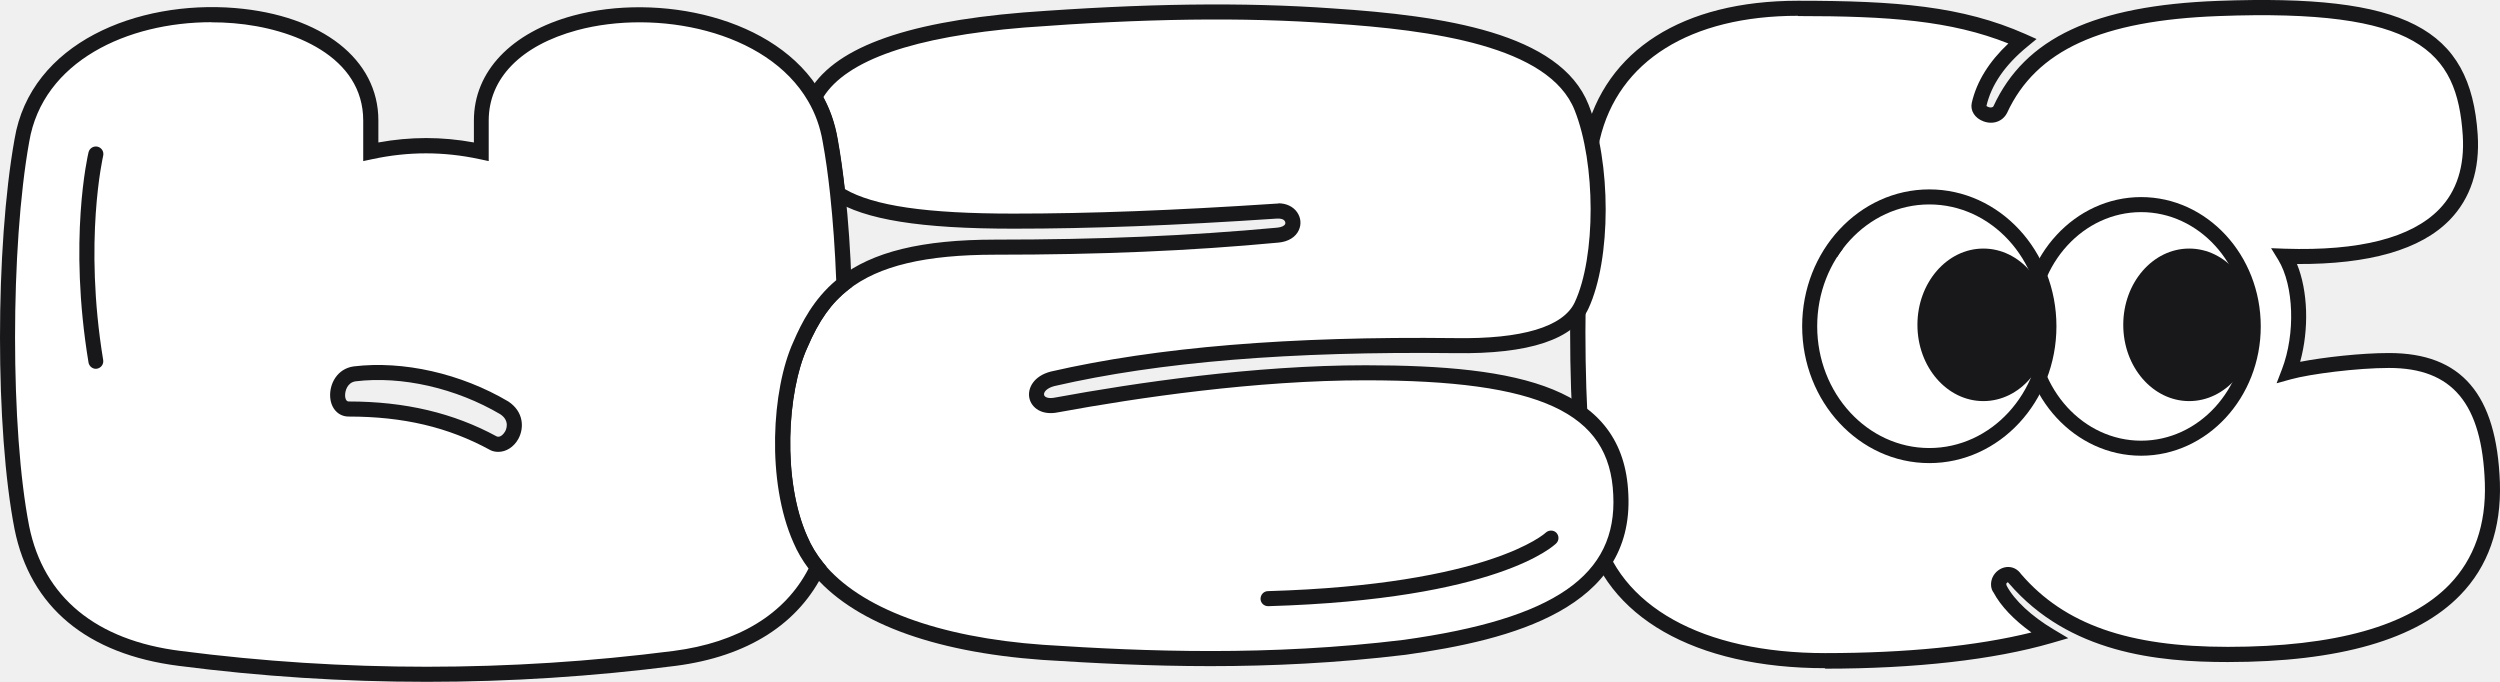
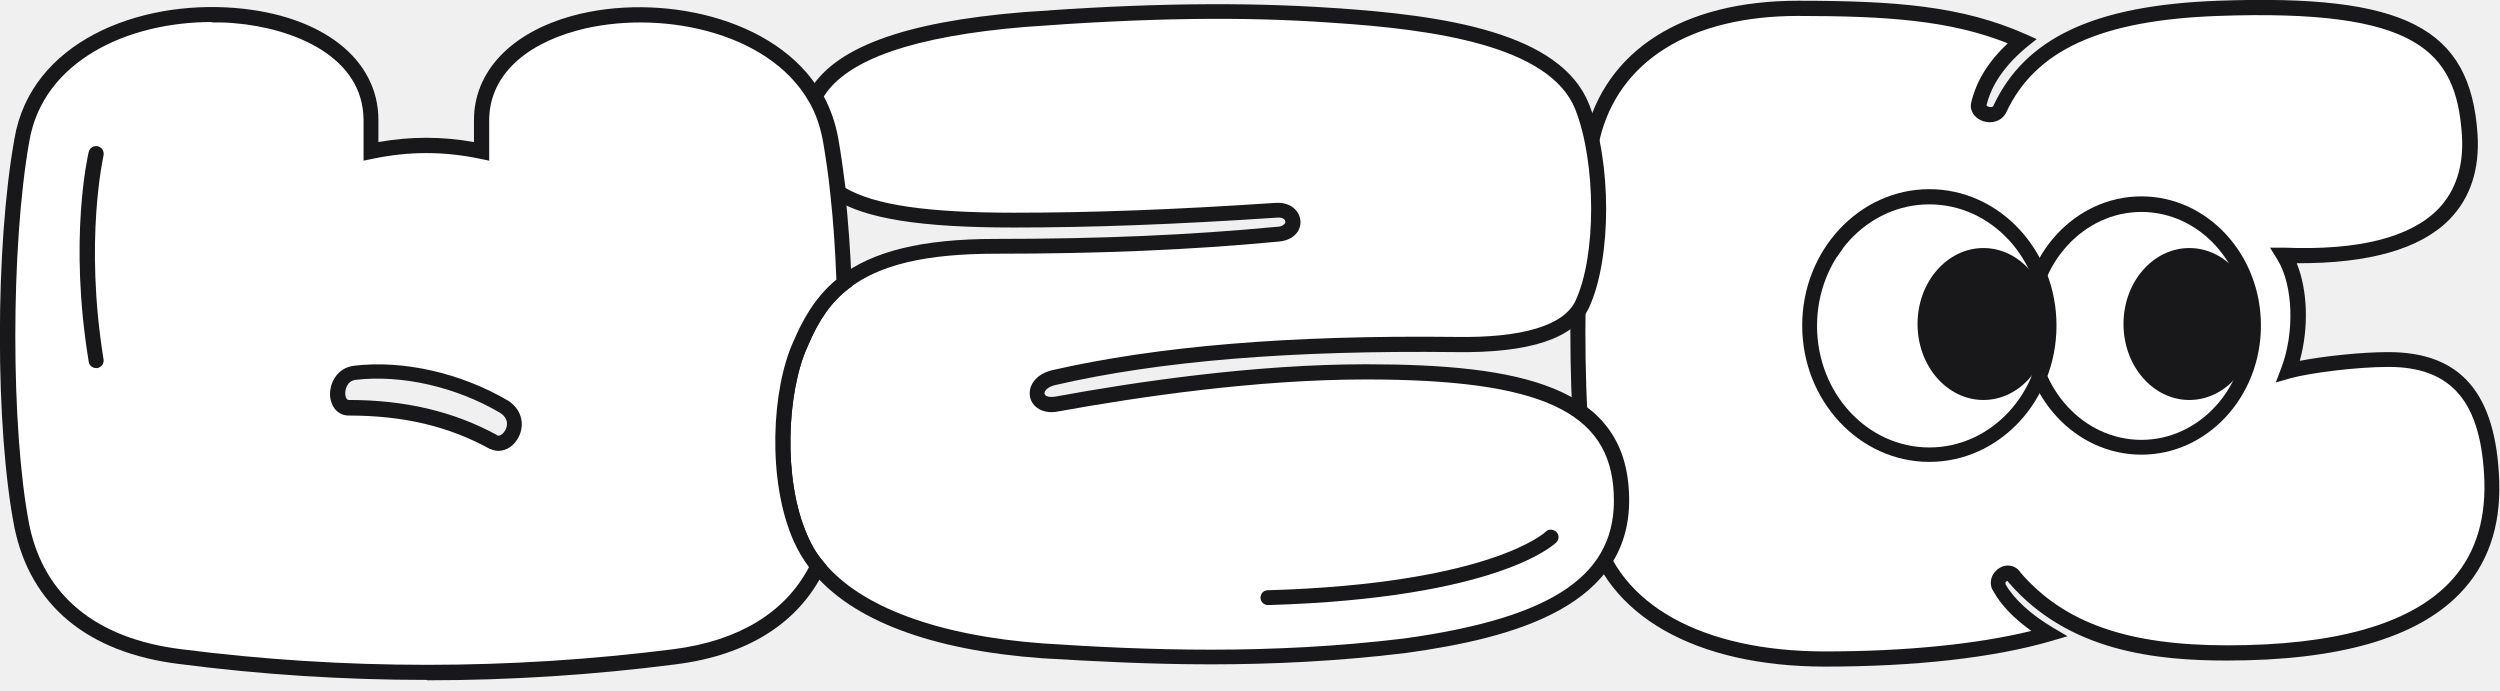
- <svg xmlns="http://www.w3.org/2000/svg" width="66" height="18" viewBox="0 0 66 18" fill="none">
-   <path d="M54.115 16.774C52.392 17.276 50.22 17.441 48.19 17.441C44.796 17.441 42.544 16.104 42.042 13.963C41.54 11.599 41.513 6.06 42.042 3.639C42.544 1.498 44.463 0.219 47.466 0.219C49.914 0.219 51.695 0.33 53.392 1.08C52.917 1.471 52.419 2.027 52.25 2.751C52.193 3 52.668 3.168 52.806 2.889C53.641 1.08 55.533 0.33 58.563 0.219C63.738 0.023 65.044 1.054 65.213 3.559C65.35 5.757 63.711 6.868 60.317 6.757C60.792 7.535 60.792 8.872 60.428 9.818C60.93 9.68 62.182 9.512 63.071 9.512C64.768 9.512 65.714 10.4 65.798 12.737C65.909 16.215 62.738 17.273 58.816 17.273C56.59 17.273 54.587 16.882 53.196 15.269C53.001 14.99 52.641 15.323 52.806 15.549C53.028 15.966 53.503 16.41 54.112 16.774H54.115ZM52.917 6.757H48.715C49.217 7.535 49.217 9.067 48.799 9.983C49.718 9.676 51.722 9.703 52.917 9.703V6.754V6.757Z" fill="white" />
-   <path d="M48.186 17.64C44.745 17.64 42.375 16.283 41.843 14.01C41.321 11.535 41.321 5.993 41.843 3.599C42.379 1.323 44.425 0.02 47.466 0.02C50.072 0.02 51.802 0.161 53.472 0.899L53.765 1.03L53.516 1.236C52.93 1.717 52.57 2.242 52.442 2.798C52.449 2.801 52.496 2.838 52.556 2.838C52.604 2.835 52.624 2.815 52.627 2.805C53.459 1.003 55.287 0.145 58.556 0.023C63.492 -0.162 65.222 0.727 65.411 3.549C65.472 4.481 65.222 5.236 64.677 5.801C63.906 6.596 62.539 6.98 60.64 6.97C60.93 7.68 60.963 8.687 60.724 9.552C61.347 9.431 62.334 9.32 63.071 9.32C64.983 9.32 65.913 10.407 65.997 12.737C66.037 13.956 65.684 14.956 64.95 15.71C63.815 16.882 61.751 17.478 58.812 17.478C56.957 17.478 54.624 17.242 53.041 15.407L53.008 15.37C53.008 15.37 52.977 15.384 52.964 15.414L52.977 15.465C53.183 15.852 53.634 16.269 54.21 16.613L54.603 16.848L54.162 16.976C52.637 17.418 50.57 17.653 48.18 17.653L48.186 17.64ZM47.466 0.417C44.628 0.417 42.719 1.609 42.234 3.687C41.729 5.99 41.729 11.542 42.234 13.922C42.719 16 44.947 17.242 48.186 17.242C50.321 17.242 52.193 17.054 53.63 16.697C53.173 16.37 52.819 16 52.63 15.643C52.556 15.549 52.54 15.39 52.6 15.249C52.668 15.094 52.816 14.986 52.974 14.97C53.132 14.956 53.264 15.024 53.358 15.158C54.499 16.481 56.186 17.077 58.815 17.077C61.64 17.077 63.61 16.525 64.667 15.431C65.32 14.754 65.637 13.852 65.6 12.747C65.525 10.65 64.744 9.714 63.071 9.714C62.219 9.714 60.98 9.875 60.482 10.013L60.102 10.118L60.243 9.751C60.603 8.811 60.559 7.545 60.149 6.865L59.957 6.552L60.324 6.566C62.29 6.63 63.66 6.279 64.394 5.525C64.859 5.047 65.068 4.39 65.017 3.576C64.869 1.33 63.829 0.225 58.573 0.424C55.472 0.539 53.752 1.326 52.987 2.98C52.873 3.205 52.62 3.296 52.368 3.205C52.139 3.124 52.008 2.922 52.055 2.714C52.183 2.155 52.509 1.629 53.021 1.148C51.499 0.542 49.863 0.424 47.466 0.424V0.417ZM48.429 10.316L48.617 9.902C49.025 9.003 48.991 7.555 48.547 6.865L48.351 6.559H53.115V9.906H52.641C51.462 9.906 49.681 9.902 48.863 10.175L48.432 10.32L48.429 10.316ZM49.041 6.956C49.355 7.7 49.385 8.825 49.119 9.697C50.075 9.502 51.593 9.505 52.641 9.508H52.718V6.956H49.041Z" fill="#18181B" />
-   <path d="M56.526 11.837C58.16 11.837 59.485 10.398 59.485 8.622C59.485 6.846 58.16 5.406 56.526 5.406C54.892 5.406 53.566 6.846 53.566 8.622C53.566 10.398 54.892 11.837 56.526 11.837Z" fill="white" />
-   <path d="M56.526 12.031C54.785 12.031 53.368 10.499 53.368 8.617C53.368 6.735 54.785 5.203 56.526 5.203C58.267 5.203 59.684 6.735 59.684 8.617C59.684 10.499 58.267 12.031 56.526 12.031ZM56.526 5.6C55.004 5.6 53.765 6.954 53.765 8.617C53.765 10.281 55.004 11.634 56.526 11.634C58.048 11.634 59.287 10.281 59.287 8.617C59.287 6.954 58.048 5.6 56.526 5.6Z" fill="#18181B" />
-   <path d="M50.934 11.829C52.568 11.829 53.893 10.39 53.893 8.614C53.893 6.838 52.568 5.398 50.934 5.398C49.299 5.398 47.974 6.838 47.974 8.614C47.974 10.39 49.299 11.829 50.934 11.829Z" fill="white" />
-   <path d="M50.934 5.397C52.57 5.397 53.893 6.838 53.893 8.613C53.893 10.387 52.567 11.828 50.934 11.828C49.301 11.828 47.974 10.387 47.974 8.613C47.974 6.838 49.301 5.397 50.934 5.397ZM50.934 5C49.082 5 47.577 6.62 47.577 8.613C47.577 10.606 49.082 12.226 50.934 12.226C52.785 12.226 54.29 10.606 54.29 8.613C54.29 6.62 52.785 5 50.934 5Z" fill="#18181B" />
-   <path d="M57.795 10.589C58.756 10.589 59.536 9.688 59.536 8.576C59.536 7.464 58.756 6.562 57.795 6.562C56.834 6.562 56.054 7.464 56.054 8.576C56.054 9.688 56.834 10.589 57.795 10.589Z" fill="#18181B" />
-   <path d="M52.361 10.589C53.322 10.589 54.102 9.688 54.102 8.576C54.102 7.464 53.322 6.562 52.361 6.562C51.4 6.562 50.62 7.464 50.62 8.576C50.62 9.688 51.4 10.589 52.361 10.589Z" fill="#18181B" />
-   <path d="M42.792 13.058C42.685 10.536 40.378 9.845 36.052 9.845C33.264 9.845 30.211 10.27 27.901 10.694C27.265 10.829 27.157 10.165 27.797 10.004C30.45 9.394 33.823 9.074 38.412 9.128C39.978 9.155 41.358 8.916 41.759 8.068C42.341 6.819 42.341 4.297 41.759 2.839C41.096 1.165 38.389 0.637 35.177 0.425C32.574 0.239 29.867 0.317 27.029 0.532C23.915 0.788 22.103 1.472 21.511 2.573C21.709 2.913 21.851 3.293 21.921 3.717C21.999 4.142 22.063 4.61 22.117 5.111C22.901 5.61 24.329 5.842 26.76 5.842C29.015 5.842 31.325 5.734 33.688 5.576C34.221 5.522 34.328 6.159 33.742 6.212C31.194 6.452 28.807 6.532 26.285 6.532C24.234 6.532 23.046 6.899 22.285 7.495C21.733 7.926 21.403 8.482 21.137 9.108C20.551 10.381 20.474 12.771 21.137 14.26C21.245 14.515 21.393 14.761 21.585 14.997C22.521 16.152 24.47 17.011 27.534 17.233C30.773 17.445 33.827 17.499 37.092 17.101C40.331 16.65 42.934 15.721 42.799 13.064L42.792 13.058Z" fill="white" />
-   <path d="M31.958 17.586C30.362 17.586 28.871 17.508 27.514 17.421C24.581 17.209 22.477 16.411 21.423 15.111C21.224 14.868 21.063 14.606 20.945 14.326C20.228 12.717 20.366 10.279 20.945 9.017C21.164 8.501 21.504 7.838 22.154 7.333C23.029 6.646 24.339 6.326 26.278 6.326C29.039 6.326 31.402 6.225 33.719 6.01C33.827 6 33.904 5.966 33.928 5.916C33.938 5.889 33.934 5.862 33.917 5.835C33.884 5.784 33.806 5.764 33.705 5.771C31.002 5.953 28.797 6.037 26.756 6.037C24.295 6.037 22.831 5.801 22.006 5.276L21.925 5.225L21.915 5.131C21.861 4.629 21.797 4.165 21.72 3.751C21.655 3.36 21.524 2.996 21.332 2.67L21.275 2.572L21.329 2.474C21.962 1.293 23.82 0.592 27.005 0.33C30.227 0.087 32.827 0.054 35.183 0.222C38.099 0.414 41.187 0.865 41.937 2.761C42.543 4.279 42.54 6.845 41.934 8.148C41.553 8.963 40.365 9.353 38.406 9.323C34.062 9.272 30.601 9.555 27.837 10.192C27.625 10.246 27.547 10.36 27.564 10.427C27.578 10.488 27.682 10.532 27.857 10.495C29.982 10.104 33.123 9.643 36.049 9.643C40.129 9.643 42.87 10.222 42.988 13.044C43.139 16.054 39.927 16.892 37.109 17.286C35.301 17.505 33.574 17.586 31.955 17.586H31.958ZM33.749 5.367C33.955 5.367 34.136 5.451 34.241 5.599C34.342 5.74 34.362 5.919 34.288 6.077C34.204 6.262 34.008 6.38 33.756 6.404C31.429 6.623 29.052 6.724 26.278 6.724C24.433 6.724 23.201 7.017 22.4 7.646C21.942 8.003 21.619 8.461 21.312 9.178C20.777 10.347 20.645 12.68 21.312 14.168C21.416 14.414 21.558 14.646 21.733 14.862C22.703 16.057 24.763 16.825 27.541 17.023C30.251 17.202 33.503 17.326 37.059 16.892C41.042 16.337 42.698 15.192 42.59 13.064C42.5 10.889 40.665 10.04 36.049 10.04C33.153 10.04 30.039 10.498 27.935 10.885C27.497 10.976 27.234 10.761 27.177 10.518C27.116 10.252 27.292 9.922 27.746 9.808C30.547 9.165 34.032 8.875 38.412 8.926C40.176 8.956 41.271 8.629 41.574 7.98C42.133 6.781 42.133 4.316 41.57 2.909C40.897 1.208 37.789 0.791 35.157 0.619C32.817 0.451 30.238 0.485 27.036 0.727C24.13 0.966 22.346 1.586 21.733 2.569C21.918 2.909 22.043 3.283 22.11 3.68C22.181 4.074 22.245 4.515 22.299 4.99C23.073 5.437 24.457 5.639 26.756 5.639C28.787 5.639 30.982 5.555 33.672 5.377C33.699 5.377 33.722 5.373 33.749 5.373V5.367Z" fill="#18181B" />
-   <path d="M22.278 7.492C22.251 6.66 22.194 5.849 22.113 5.108C22.059 4.607 21.995 4.138 21.918 3.714C21.847 3.29 21.706 2.91 21.507 2.569C19.635 -0.653 12.706 -0.178 12.706 3.182V4.007C11.723 3.795 10.767 3.795 9.787 4.007V3.182C9.787 -0.532 1.32 -0.72 0.576 3.714C0.074 6.529 0.074 11.361 0.576 13.937C0.973 15.899 2.434 17.095 4.744 17.388C9.07 17.947 13.45 17.947 17.804 17.388C19.622 17.152 20.942 16.331 21.578 14.99C21.386 14.755 21.238 14.509 21.13 14.253C20.467 12.765 20.544 10.374 21.13 9.101C21.396 8.479 21.726 7.923 22.278 7.489V7.492ZM13.026 11.704C11.858 11.068 10.612 10.802 9.205 10.802C8.781 10.802 8.808 9.953 9.363 9.873C10.666 9.711 12.151 10.085 13.319 10.775C13.878 11.145 13.427 11.889 13.026 11.704Z" fill="white" />
-   <path d="M11.265 18C9.074 18 6.889 17.859 4.72 17.579C2.3 17.273 0.798 16.027 0.384 13.97C-0.128 11.347 -0.128 6.535 0.384 3.673C0.808 1.121 3.636 0.003 6.205 0.212C8.505 0.404 9.989 1.569 9.989 3.178V3.761C10.838 3.606 11.666 3.606 12.511 3.761V3.178C12.511 1.889 13.494 0.855 15.137 0.411C17.363 -0.189 20.497 0.424 21.682 2.465C21.898 2.832 22.043 3.239 22.117 3.677C22.194 4.098 22.258 4.572 22.315 5.084C22.396 5.842 22.453 6.646 22.48 7.481V7.582L22.403 7.643C21.948 8 21.622 8.458 21.315 9.175C20.78 10.344 20.649 12.677 21.315 14.165C21.42 14.411 21.561 14.643 21.736 14.859L21.817 14.956L21.763 15.071C21.1 16.465 19.743 17.333 17.834 17.579C15.652 17.859 13.457 18 11.269 18H11.265ZM5.582 0.586C3.37 0.586 1.128 1.613 0.771 3.744C0.273 6.519 0.273 11.357 0.771 13.896C1.151 15.764 2.532 16.906 4.771 17.185C9.074 17.741 13.45 17.741 17.78 17.185C19.494 16.963 20.726 16.212 21.346 15.01C21.184 14.795 21.049 14.566 20.948 14.327C20.231 12.717 20.369 10.28 20.948 9.017C21.161 8.522 21.48 7.896 22.076 7.397C22.046 6.609 21.992 5.845 21.915 5.128C21.861 4.626 21.797 4.162 21.72 3.747C21.655 3.357 21.524 2.993 21.332 2.667C20.241 0.791 17.319 0.236 15.235 0.798C13.754 1.199 12.902 2.067 12.902 3.182V4.253L12.663 4.202C11.71 3.997 10.781 3.997 9.828 4.202L9.589 4.253V3.182C9.589 1.495 7.747 0.744 6.168 0.613C5.973 0.596 5.777 0.589 5.579 0.589L5.582 0.586ZM13.154 11.929C13.084 11.929 13.009 11.916 12.942 11.882L12.932 11.876C11.831 11.276 10.649 10.997 9.205 10.997C8.936 10.997 8.737 10.788 8.717 10.482C8.693 10.135 8.902 9.734 9.336 9.673C10.643 9.515 12.168 9.859 13.42 10.599C13.831 10.872 13.841 11.303 13.683 11.589C13.562 11.805 13.36 11.929 13.158 11.929H13.154ZM13.114 11.522C13.201 11.559 13.292 11.465 13.333 11.394C13.36 11.35 13.471 11.111 13.208 10.936C12.036 10.246 10.605 9.919 9.387 10.067C9.171 10.098 9.104 10.32 9.111 10.455C9.111 10.488 9.127 10.599 9.205 10.599C10.693 10.599 11.973 10.902 13.114 11.522Z" fill="#18181B" />
-   <path d="M2.532 9.737C2.438 9.737 2.354 9.667 2.337 9.572C1.801 6.33 2.316 4.114 2.337 4.02C2.364 3.912 2.471 3.848 2.576 3.872C2.684 3.899 2.748 4.003 2.724 4.111C2.721 4.131 2.205 6.347 2.724 9.505C2.741 9.613 2.67 9.714 2.559 9.734C2.549 9.734 2.539 9.734 2.525 9.734L2.532 9.737Z" fill="#18181B" />
-   <path d="M33.477 16.003C33.369 16.003 33.281 15.919 33.278 15.812C33.278 15.7 33.362 15.609 33.47 15.606C39.321 15.434 40.793 14.077 40.806 14.063C40.887 13.989 41.012 13.989 41.086 14.063C41.163 14.141 41.163 14.265 41.086 14.343C41.025 14.404 39.537 15.825 33.483 16.003H33.477Z" fill="#18181B" />
+ <svg xmlns="http://www.w3.org/2000/svg" width="239" height="66" viewBox="0 0 239 66" fill="none">
+   <path d="M195.982 60.605C189.722 62.42 181.861 63.002 174.51 63.002C162.208 63.002 154.056 58.172 152.236 50.437C150.417 41.904 150.308 21.895 152.236 13.144C154.056 5.409 161.007 0.798 171.889 0.798C180.769 0.798 187.211 1.197 193.362 3.921C191.651 5.337 189.832 7.334 189.249 9.948C189.031 10.856 190.778 11.474 191.251 10.457C194.272 3.921 201.114 1.197 212.105 0.798C230.848 0.108 235.579 3.812 236.198 12.854C236.707 20.806 230.775 24.8 218.474 24.401C220.184 27.233 220.184 32.027 218.874 35.44C220.694 34.932 225.207 34.351 228.446 34.351C234.596 34.351 238.017 37.583 238.309 46.007C238.709 58.571 227.208 62.384 213.015 62.384C204.972 62.384 197.693 60.968 192.67 55.158C191.979 54.141 190.669 55.376 191.251 56.175C192.052 57.7 193.762 59.298 195.982 60.605ZM191.651 24.437H176.439C178.258 27.27 178.258 32.789 176.73 36.094C180.042 35.004 187.32 35.077 191.651 35.077V24.437Z" fill="white" />
+   <path d="M174.51 63.728C162.063 63.728 153.474 58.826 151.545 50.619C149.653 41.686 149.653 21.642 151.545 12.999C153.474 4.792 160.898 0.072 171.889 0.072C181.315 0.072 187.575 0.58 193.653 3.267L194.708 3.739L193.799 4.465C191.688 6.209 190.377 8.097 189.904 10.094C189.904 10.094 190.086 10.239 190.305 10.239C190.487 10.239 190.559 10.167 190.559 10.13C193.58 3.63 200.204 0.507 212.032 0.072C229.901 -0.582 236.161 2.614 236.853 12.818C237.071 16.195 236.161 18.918 234.196 20.951C231.394 23.82 226.444 25.2 219.566 25.164C220.621 27.742 220.73 31.373 219.857 34.496C222.113 34.06 225.68 33.661 228.337 33.661C235.251 33.661 238.636 37.583 238.927 46.007C239.073 50.401 237.799 54.032 235.142 56.756C231.03 61.005 223.569 63.147 212.905 63.147C206.173 63.147 197.729 62.312 192.015 55.667L191.906 55.521C191.906 55.521 191.797 55.594 191.724 55.667V55.848C192.525 57.264 194.162 58.753 196.237 59.988L197.656 60.823L196.055 61.295C190.523 62.893 183.062 63.728 174.4 63.728H174.51ZM171.889 1.524C161.59 1.524 154.711 5.845 152.928 13.326C151.108 21.642 151.108 41.722 152.928 50.292C154.675 57.809 162.754 62.276 174.473 62.276C182.189 62.276 188.995 61.586 194.199 60.315C192.561 59.153 191.251 57.809 190.559 56.502C190.305 56.175 190.232 55.594 190.45 55.086C190.705 54.541 191.215 54.142 191.797 54.069C192.379 54.032 192.852 54.25 193.18 54.759C197.329 59.552 203.407 61.694 212.942 61.694C223.169 61.694 230.302 59.697 234.123 55.739C236.489 53.306 237.617 50.038 237.508 46.044C237.253 38.454 234.414 35.077 228.337 35.077C225.243 35.077 220.767 35.658 218.947 36.167L217.564 36.566L218.073 35.222C219.384 31.845 219.238 27.234 217.709 24.801L217.018 23.675H218.365C225.498 23.965 230.447 22.695 233.104 19.971C234.778 18.228 235.543 15.868 235.361 12.926C234.815 4.829 231.066 0.834 212.032 1.524C200.823 1.924 194.563 4.792 191.797 10.748C191.397 11.546 190.487 11.873 189.577 11.583C188.74 11.292 188.267 10.566 188.449 9.803C188.922 7.77 190.086 5.882 191.942 4.139C186.447 1.96 180.515 1.524 171.817 1.524H171.889ZM175.383 37.292L176.075 35.803C177.567 32.572 177.421 27.343 175.82 24.837L175.092 23.748H192.343V35.84H190.632C186.374 35.84 179.932 35.84 176.948 36.82L175.383 37.329V37.292ZM177.603 25.128C178.731 27.815 178.841 31.882 177.894 35.041C181.352 34.351 186.847 34.351 190.669 34.351H190.96V25.128H177.64H177.603Z" fill="#18181B" />
+   <path d="M204.717 42.775C210.646 42.775 215.453 37.573 215.453 31.155C215.453 24.738 210.646 19.535 204.717 19.535C198.787 19.535 193.981 24.738 193.981 31.155C193.981 37.573 198.787 42.775 204.717 42.775Z" fill="white" />
+   <path d="M204.717 43.466C198.421 43.466 193.289 37.947 193.289 31.12C193.289 24.293 198.421 18.773 204.717 18.773C211.013 18.773 216.145 24.293 216.145 31.12C216.145 37.947 211.013 43.466 204.717 43.466ZM204.717 20.262C199.221 20.262 194.708 25.165 194.708 31.156C194.708 37.148 199.185 42.05 204.717 42.05C210.249 42.05 214.725 37.148 214.725 31.156C214.725 25.165 210.249 20.262 204.717 20.262Z" fill="#18181B" />
+   <path d="M184.445 42.777C190.375 42.777 195.182 37.575 195.182 31.157C195.182 24.74 190.375 19.537 184.445 19.537C178.516 19.537 173.709 24.74 173.709 31.157C173.709 37.575 178.516 42.777 184.445 42.777Z" fill="white" />
+   <path d="M184.445 19.537C190.377 19.537 195.182 24.729 195.182 31.157C195.182 37.584 190.377 42.777 184.445 42.777C178.513 42.777 173.709 37.584 173.709 31.157C173.709 24.729 178.513 19.537 184.445 19.537ZM184.445 18.084C177.749 18.084 172.29 23.93 172.29 31.12C172.29 38.31 177.749 44.157 184.445 44.157C191.142 44.157 196.601 38.31 196.601 31.12C196.601 23.93 191.142 18.084 184.445 18.084Z" fill="#18181B" />
+   <path d="M209.302 38.238C212.78 38.238 215.599 34.986 215.599 30.976C215.599 26.965 212.78 23.713 209.302 23.713C205.825 23.713 203.006 26.965 203.006 30.976C203.006 34.986 205.825 38.238 209.302 38.238Z" fill="#18181B" />
+   <path d="M189.613 38.238C193.091 38.238 195.909 34.986 195.909 30.976C195.909 26.965 193.091 23.713 189.613 23.713C186.136 23.713 183.317 26.965 183.317 30.976C183.317 34.986 186.136 38.238 189.613 38.238Z" fill="#18181B" />
+   <path d="M154.966 47.169C154.566 38.054 146.231 35.549 130.546 35.549C120.464 35.549 109.401 37.074 101.03 38.599C98.737 39.071 98.337 36.675 100.666 36.094C110.274 33.879 122.503 32.753 139.098 32.934C144.776 33.043 149.762 32.172 151.217 29.085C153.328 24.582 153.328 15.468 151.217 10.203C148.815 4.175 138.989 2.25 127.379 1.487C117.953 0.798 108.163 1.088 97.864 1.887C86.582 2.795 80.031 5.3 77.883 9.258C78.611 10.493 79.121 11.873 79.376 13.398C79.667 14.923 79.885 16.63 80.067 18.446C82.906 20.261 88.074 21.096 96.881 21.096C105.07 21.096 113.404 20.697 121.957 20.152C123.885 19.971 124.286 22.258 122.139 22.44C112.894 23.311 104.269 23.602 95.134 23.602C87.71 23.602 83.415 24.909 80.649 27.088C78.648 28.649 77.447 30.647 76.5 32.898C74.389 37.51 74.098 46.152 76.5 51.49C76.901 52.398 77.41 53.306 78.138 54.141C81.523 58.317 88.583 61.404 99.683 62.203C111.402 62.965 122.466 63.183 134.294 61.73C146.013 60.096 155.439 56.756 154.966 47.133V47.169Z" fill="white" />
+   <path d="M115.733 63.511C109.947 63.511 104.56 63.22 99.647 62.93C89.02 62.167 81.414 59.298 77.592 54.578C76.864 53.706 76.282 52.762 75.882 51.745C73.298 45.935 73.771 37.111 75.882 32.572C76.682 30.72 77.92 28.323 80.249 26.472C83.415 24.002 88.183 22.84 95.171 22.84C105.179 22.84 113.732 22.477 122.102 21.678C122.503 21.678 122.757 21.497 122.866 21.315C122.903 21.206 122.866 21.134 122.83 21.025C122.684 20.843 122.43 20.77 122.066 20.807C112.276 21.46 104.269 21.751 96.918 21.751C88.001 21.751 82.687 20.916 79.703 18.991L79.412 18.81V18.483C79.194 16.667 78.939 14.997 78.684 13.508C78.429 12.092 77.993 10.784 77.301 9.622L77.083 9.259L77.265 8.896C79.558 4.611 86.29 2.106 97.827 1.162C109.51 0.29 118.9 0.181 127.452 0.762C138.006 1.452 149.179 3.086 151.909 9.949C154.093 15.432 154.093 24.692 151.909 29.413C150.526 32.354 146.231 33.77 139.135 33.661C123.412 33.48 110.893 34.497 100.848 36.821C100.084 37.002 99.793 37.438 99.865 37.656C99.902 37.874 100.302 38.019 100.921 37.91C108.6 36.494 119.991 34.824 130.582 34.824C145.358 34.824 155.294 36.93 155.73 47.097C156.276 57.991 144.63 61.005 134.44 62.421C127.889 63.22 121.629 63.511 115.77 63.511H115.733ZM122.211 19.391C122.939 19.391 123.594 19.681 123.995 20.226C124.359 20.734 124.431 21.388 124.177 21.933C123.885 22.586 123.158 23.022 122.248 23.095C113.804 23.893 105.215 24.256 95.171 24.256C88.51 24.256 84.034 25.31 81.122 27.597C79.485 28.868 78.284 30.539 77.192 33.153C75.263 37.365 74.79 45.79 77.192 51.201C77.556 52.072 78.065 52.944 78.72 53.706C82.214 58.028 89.711 60.787 99.756 61.514C109.583 62.167 121.338 62.603 134.221 61.041C148.633 59.044 154.639 54.905 154.275 47.206C153.947 39.326 147.287 36.276 130.582 36.276C120.101 36.276 108.818 37.947 101.212 39.326C99.647 39.653 98.664 38.854 98.482 37.983C98.264 37.002 98.883 35.84 100.52 35.405C110.674 33.081 123.303 32.028 139.135 32.209C145.54 32.318 149.471 31.12 150.599 28.796C152.637 24.474 152.6 15.541 150.599 10.458C148.16 4.321 136.915 2.796 127.379 2.178C118.9 1.561 109.546 1.706 97.973 2.578C87.455 3.449 80.977 5.664 78.757 9.223C79.412 10.458 79.885 11.801 80.14 13.254C80.395 14.67 80.613 16.268 80.831 17.974C83.634 19.608 88.656 20.335 96.954 20.335C104.305 20.335 112.276 20.044 121.993 19.391C122.102 19.391 122.175 19.391 122.284 19.391H122.211Z" fill="#18181B" />
+   <path d="M80.686 27.053C80.576 24.039 80.394 21.134 80.103 18.447C79.921 16.632 79.667 14.925 79.412 13.4C79.157 11.875 78.648 10.495 77.92 9.26C71.15 -2.36 46.038 -0.653 46.038 11.475V14.453C42.472 13.69 39.014 13.69 35.448 14.453V11.475C35.448 -1.961 4.804 -2.614 2.111 13.4C0.291 23.567 0.291 41.034 2.111 50.33C3.567 57.411 8.844 61.732 17.214 62.785C32.9 64.819 48.732 64.819 64.527 62.785C71.114 61.95 75.882 58.972 78.174 54.143C77.483 53.308 76.937 52.4 76.537 51.492C74.135 46.118 74.426 37.475 76.537 32.9C77.519 30.648 78.684 28.651 80.686 27.09V27.053ZM47.203 42.269C42.981 39.981 38.469 39 33.373 39C31.845 39 31.918 35.95 33.956 35.66C38.687 35.078 44.037 36.422 48.295 38.928C50.333 40.271 48.695 42.958 47.239 42.305L47.203 42.269Z" fill="white" />
+   <path d="M40.798 65C32.864 65 24.93 64.492 17.105 63.475C8.334 62.386 2.912 57.846 1.383 50.439C-0.473 40.961 -0.473 23.567 1.383 13.254C2.948 4.031 13.175 9.35793e-05 22.491 0.763C30.826 1.453 36.176 5.665 36.176 11.475V13.581C39.233 13.036 42.254 13.036 45.311 13.581V11.475C45.311 6.827 48.877 3.087 54.809 1.489C62.853 -0.69 74.208 1.525 78.502 8.897C79.266 10.204 79.812 11.693 80.067 13.291C80.358 14.816 80.576 16.522 80.795 18.374C81.086 21.098 81.304 24.039 81.414 27.017V27.38L81.122 27.598C79.485 28.869 78.284 30.539 77.192 33.154C75.263 37.366 74.79 45.791 77.192 51.201C77.556 52.073 78.065 52.944 78.72 53.707L79.012 54.07L78.83 54.469C76.428 59.517 71.514 62.64 64.6 63.511C56.702 64.528 48.768 65.036 40.834 65.036L40.798 65ZM20.235 2.106C12.228 2.106 4.113 5.81 2.802 13.508C1.019 23.531 1.019 40.997 2.802 50.184C4.185 56.939 9.171 61.042 17.287 62.059C32.864 64.056 48.732 64.056 64.418 62.059C70.641 61.26 75.081 58.536 77.337 54.215C76.755 53.453 76.282 52.617 75.882 51.746C73.298 45.936 73.771 37.112 75.882 32.573C76.646 30.793 77.811 28.506 79.958 26.726C79.849 23.858 79.667 21.134 79.376 18.52C79.194 16.704 78.939 15.034 78.684 13.545C78.429 12.129 77.993 10.821 77.301 9.659C73.371 2.869 62.78 0.872 55.21 2.905C49.86 4.358 46.766 7.481 46.766 11.511V15.36L45.893 15.179C42.435 14.453 39.087 14.453 35.63 15.179L34.756 15.36V11.511C34.756 5.411 28.096 2.687 22.382 2.215C21.691 2.143 20.963 2.143 20.235 2.143V2.106ZM47.64 43.103C47.385 43.103 47.13 43.031 46.876 42.922H46.839C42.872 40.743 38.578 39.726 33.337 39.726C32.354 39.726 31.663 38.964 31.554 37.874C31.481 36.64 32.209 35.187 33.81 34.969C38.541 34.388 44.073 35.659 48.586 38.31C50.078 39.291 50.115 40.852 49.532 41.869C49.096 42.668 48.368 43.103 47.64 43.103ZM47.494 41.615C47.822 41.76 48.149 41.397 48.295 41.143C48.404 40.961 48.804 40.126 47.822 39.472C43.564 36.967 38.396 35.805 33.992 36.313C33.191 36.422 32.973 37.221 33.009 37.693C33.009 37.802 33.082 38.237 33.337 38.237C38.723 38.237 43.345 39.327 47.494 41.578V41.615Z" fill="#18181B" />
+   <path d="M9.171 35.187C8.844 35.187 8.516 34.933 8.48 34.57C6.551 22.841 8.407 14.852 8.48 14.525C8.589 14.126 8.953 13.908 9.353 13.981C9.754 14.09 9.972 14.453 9.899 14.852C9.899 14.925 8.043 22.914 9.899 34.352C9.972 34.752 9.681 35.115 9.317 35.187C9.28 35.187 9.244 35.187 9.208 35.187H9.171Z" fill="#18181B" />
+   <path d="M121.229 57.846C120.828 57.846 120.537 57.555 120.501 57.156C120.501 56.756 120.792 56.429 121.192 56.429C142.374 55.812 147.724 50.91 147.76 50.837C148.051 50.547 148.488 50.583 148.779 50.837C149.07 51.128 149.07 51.564 148.779 51.854C148.561 52.072 143.174 57.192 121.229 57.846Z" fill="#18181B" />
</svg>
